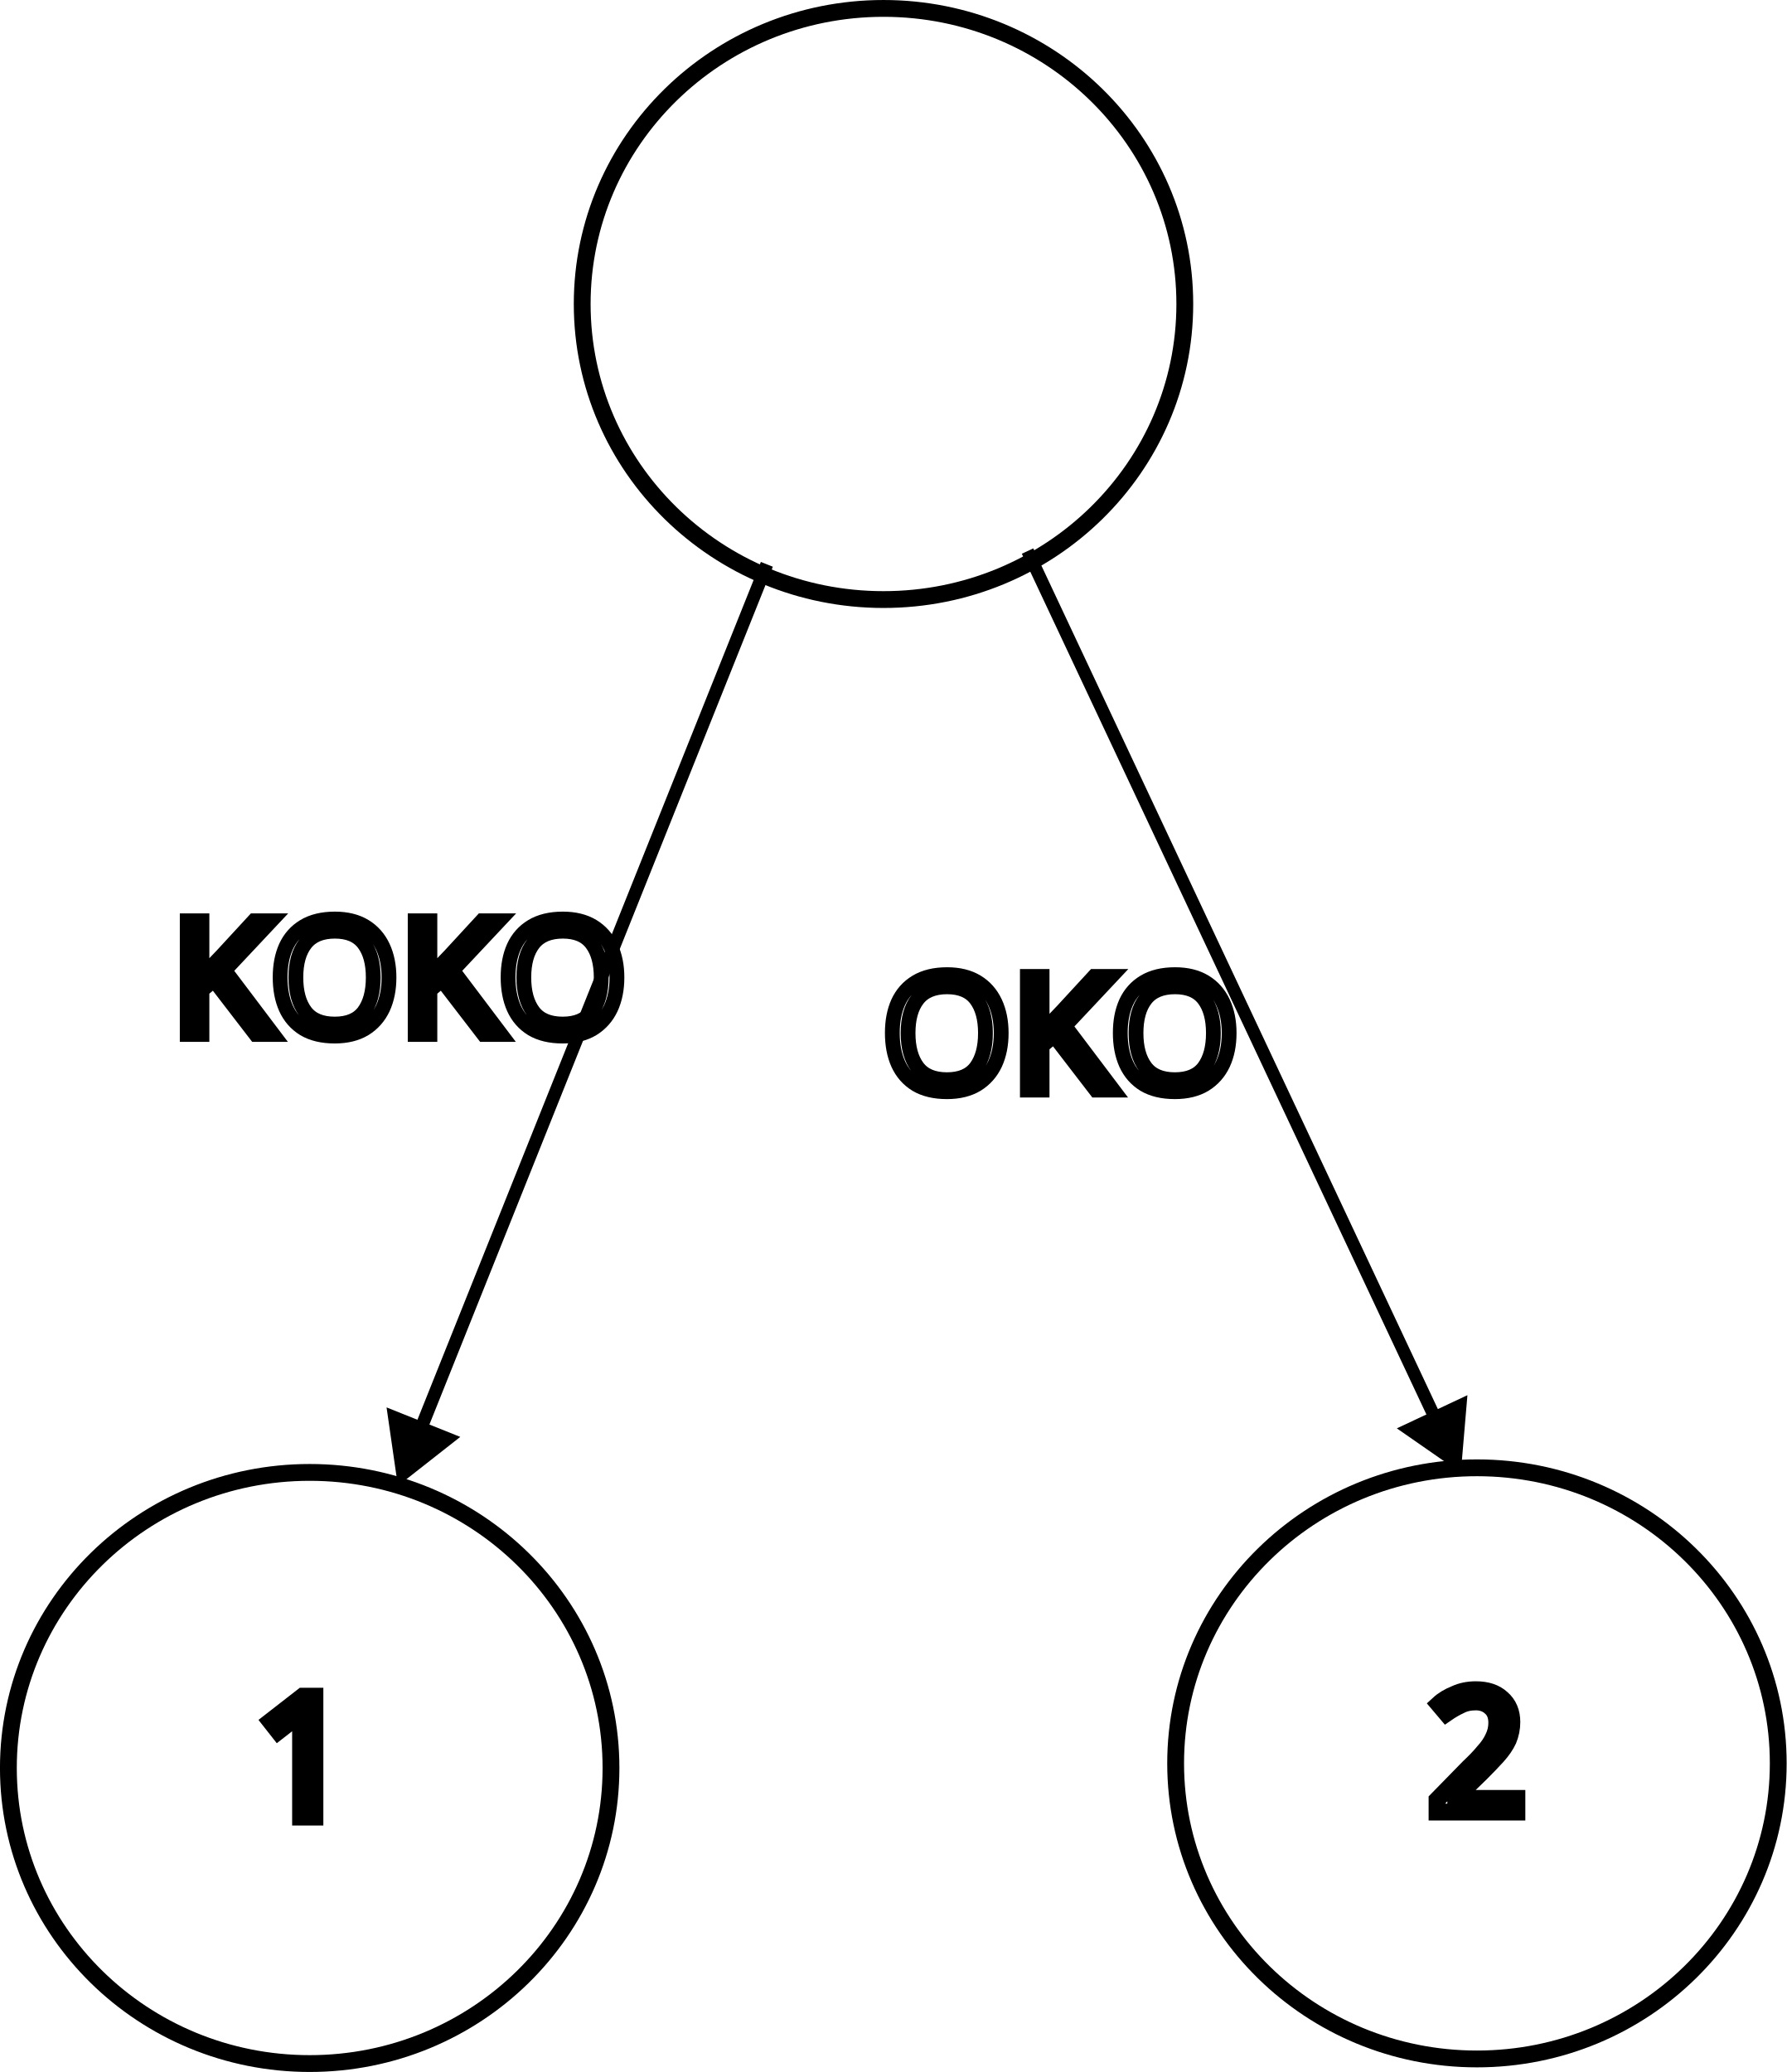
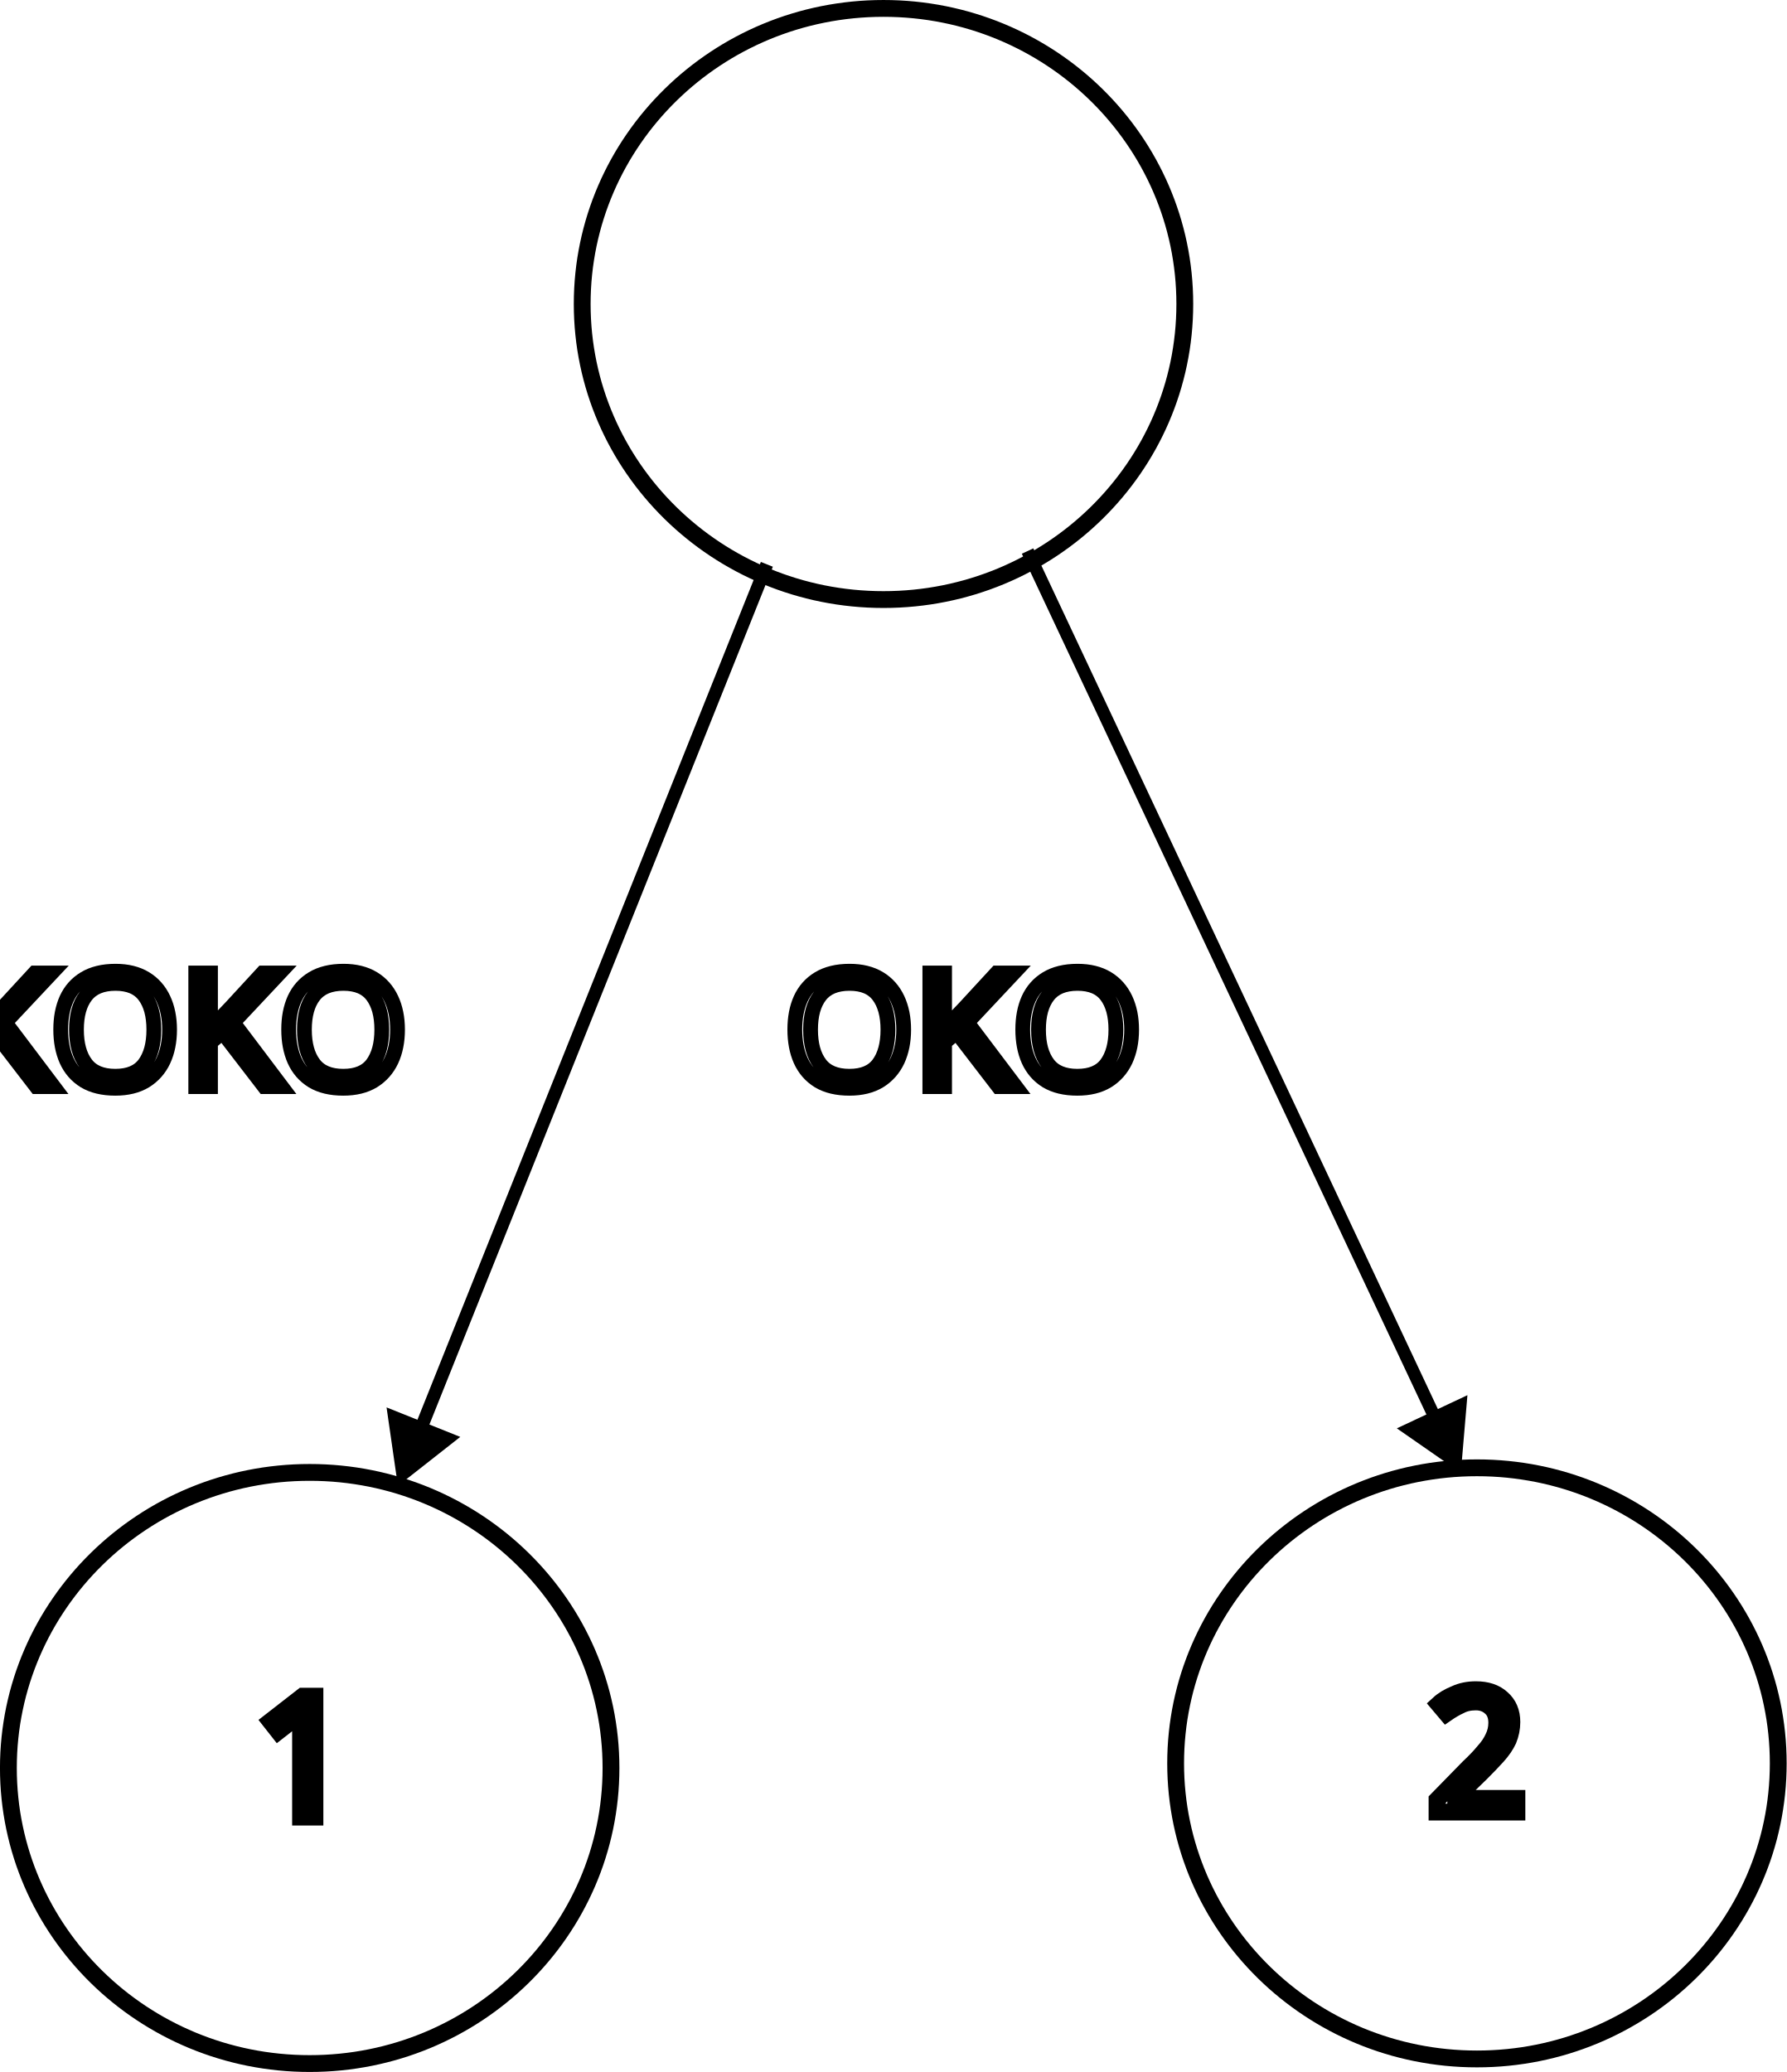
<svg xmlns="http://www.w3.org/2000/svg" width="38.78mm" height="44.977mm" viewBox="0 0 38.78 44.977" version="1.1" id="svg1" xml:space="preserve">
  <defs id="defs1">
    <marker style="overflow:visible" id="Triangle-1-27-2" refX="0" refY="0" orient="auto-start-reverse" markerWidth="1" markerHeight="1" viewBox="0 0 1 1" preserveAspectRatio="xMidYMid">
      <path transform="scale(0.5)" style="fill:context-stroke;fill-rule:evenodd;stroke:context-stroke;stroke-width:1pt" d="M 5.77,0 -2.88,5 V -5 Z" id="path135-7-9-91" />
    </marker>
    <rect x="173.456" y="550.378" width="62.326" height="20.116" id="rect4-1-5-0" />
    <marker style="overflow:visible" id="Triangle-1-2-4-6" refX="0" refY="0" orient="auto-start-reverse" markerWidth="1" markerHeight="1" viewBox="0 0 1 1" preserveAspectRatio="xMidYMid">
      <path transform="scale(0.5)" style="fill:context-stroke;fill-rule:evenodd;stroke:context-stroke;stroke-width:1pt" d="M 5.77,0 -2.88,5 V -5 Z" id="path135-7-2-3-3" />
    </marker>
    <rect x="173.456" y="550.378" width="62.326" height="20.116" id="rect4-1-1-1-6" />
  </defs>
  <g id="layer5" style="display:inline" transform="translate(-15.99596,-91.00932)">
    <text xml:space="preserve" style="font-style:normal;font-variant:normal;font-weight:normal;font-stretch:normal;font-size:3.678px;font-family:sans-serif;-inkscape-font-specification:'sans-serif, Normal';font-variant-ligatures:normal;font-variant-caps:normal;font-variant-numeric:normal;font-variant-east-asian:normal;text-align:start;writing-mode:lr-tb;direction:ltr;text-anchor:start;display:inline;fill:none;fill-opacity:0;fill-rule:nonzero;stroke:#000000;stroke-width:0.365;stroke-dasharray:none;stroke-opacity:1" x="21.537" y="130.452" id="text5-5-3-4">
      <tspan id="tspan5-2-3-2" style="stroke-width:0.365" x="21.537" y="130.452">1</tspan>
    </text>
    <ellipse style="fill:none;fill-opacity:0;fill-rule:nonzero;stroke:#000000;stroke-width:0.365;stroke-dasharray:none;stroke-opacity:1" id="path1-7-4-0" cx="35.173" cy="97.608" rx="6.54" ry="6.416" />
    <ellipse style="fill:none;fill-opacity:0;fill-rule:nonzero;stroke:#000000;stroke-width:0.365;stroke-dasharray:none;stroke-opacity:1" id="path1-4-6-1-9" cx="22.718" cy="129.387" rx="6.54" ry="6.416" />
    <path style="fill:none;fill-opacity:0;fill-rule:nonzero;stroke:#000000;stroke-width:0.28;stroke-dasharray:none;stroke-opacity:1;marker-end:url(#Triangle-1-27-2)" d="m 32.641,103.259 -7.639,19.082" id="path4-1-1-6" />
-     <text xml:space="preserve" transform="matrix(0.2326683,0,0,0.2252089,-20.64734,-13.51683)" id="text4-4-3-65" style="font-style:normal;font-variant:normal;font-weight:300;font-stretch:normal;font-size:15.411px;font-family:Calibri;-inkscape-font-specification:'Calibri, Light';font-variant-ligatures:normal;font-variant-caps:normal;font-variant-numeric:normal;font-variant-east-asian:normal;text-align:start;writing-mode:lr-tb;direction:ltr;white-space:pre;shape-inside:url(#rect4-1-5-0);display:inline;fill:none;fill-opacity:0;fill-rule:nonzero;stroke:#000000;stroke-width:1.38;stroke-dasharray:none;stroke-opacity:1">
-       <tspan x="173.457" y="563.862" id="tspan1">KOKO</tspan>
+     <text xml:space="preserve" transform="matrix(0.2326683,0,0,0.2252089,-25.40984,-12.38391)" id="text4-4-3-65" style="font-style:normal;font-variant:normal;font-weight:300;font-stretch:normal;font-size:15.411px;font-family:Calibri;-inkscape-font-specification:'Calibri, Light';font-variant-ligatures:normal;font-variant-caps:normal;font-variant-numeric:normal;font-variant-east-asian:normal;text-align:start;writing-mode:lr-tb;direction:ltr;white-space:pre;shape-inside:url(#rect4-1-5-0);display:inline;fill:none;fill-opacity:0;fill-rule:nonzero;stroke:#000000;stroke-width:1.38;stroke-dasharray:none;stroke-opacity:1">
+       <tspan x="173.457" y="563.862" id="tspan3">KOKO</tspan>
    </text>
    <text xml:space="preserve" style="font-style:normal;font-variant:normal;font-weight:normal;font-stretch:normal;font-size:3.678px;font-family:sans-serif;-inkscape-font-specification:'sans-serif, Normal';font-variant-ligatures:normal;font-variant-caps:normal;font-variant-numeric:normal;font-variant-east-asian:normal;text-align:start;writing-mode:lr-tb;direction:ltr;text-anchor:start;display:inline;fill:none;fill-opacity:0;fill-rule:nonzero;stroke:#000000;stroke-width:0.365;stroke-dasharray:none;stroke-opacity:1" x="58.452" y="125.672" id="text5-5-8-8-2">
      <tspan id="tspan5-2-5-7-0" style="stroke-width:0.365" x="58.452" y="125.672" />
    </text>
    <ellipse style="fill:none;fill-opacity:0;fill-rule:nonzero;stroke:#000000;stroke-width:0.365;stroke-dasharray:none;stroke-opacity:1" id="path1-4-6-7-4-0" cx="48.054" cy="129.287" rx="6.54" ry="6.416" />
    <path style="fill:none;fill-opacity:0;fill-rule:nonzero;stroke:#000000;stroke-width:0.275;stroke-dasharray:none;stroke-opacity:1;marker-end:url(#Triangle-1-2-4-6)" d="m 38.3,102.971 8.989,19.125" id="path4-1-6-2-1" />
-     <text xml:space="preserve" transform="matrix(0.2326683,0,0,0.2252089,-5.211517,-12.30933)" id="text4-4-1-7-4" style="font-style:normal;font-variant:normal;font-weight:300;font-stretch:normal;font-size:15.411px;font-family:Calibri;-inkscape-font-specification:'Calibri, Light';font-variant-ligatures:normal;font-variant-caps:normal;font-variant-numeric:normal;font-variant-east-asian:normal;text-align:start;writing-mode:lr-tb;direction:ltr;white-space:pre;shape-inside:url(#rect4-1-1-1-6);display:inline;fill:none;fill-opacity:0;fill-rule:nonzero;stroke:#000000;stroke-width:1.38;stroke-dasharray:none;stroke-opacity:1">
-       <tspan x="173.457" y="563.862" id="tspan2">OKO</tspan>
+     <text xml:space="preserve" transform="matrix(0.2326683,0,0,0.2252089,-7.328184,-12.38391)" id="text4-4-1-7-4" style="font-style:normal;font-variant:normal;font-weight:300;font-stretch:normal;font-size:15.411px;font-family:Calibri;-inkscape-font-specification:'Calibri, Light';font-variant-ligatures:normal;font-variant-caps:normal;font-variant-numeric:normal;font-variant-east-asian:normal;text-align:start;writing-mode:lr-tb;direction:ltr;white-space:pre;shape-inside:url(#rect4-1-1-1-6);display:inline;fill:none;fill-opacity:0;fill-rule:nonzero;stroke:#000000;stroke-width:1.38;stroke-dasharray:none;stroke-opacity:1">
+       <tspan x="173.457" y="563.862" id="tspan4">OKO</tspan>
    </text>
    <text xml:space="preserve" style="font-style:normal;font-variant:normal;font-weight:normal;font-stretch:normal;font-size:3.678px;font-family:sans-serif;-inkscape-font-specification:'sans-serif, Normal';font-variant-ligatures:normal;font-variant-caps:normal;font-variant-numeric:normal;font-variant-east-asian:normal;text-align:start;writing-mode:lr-tb;direction:ltr;text-anchor:start;display:inline;fill:none;fill-opacity:0;fill-rule:nonzero;stroke:#000000;stroke-width:0.365;stroke-dasharray:none;stroke-opacity:1" x="47.017" y="130.344" id="text5-5-3-4-8">
      <tspan id="tspan5-2-3-2-1" style="stroke-width:0.365" x="47.017" y="130.344">2</tspan>
    </text>
  </g>
</svg>
